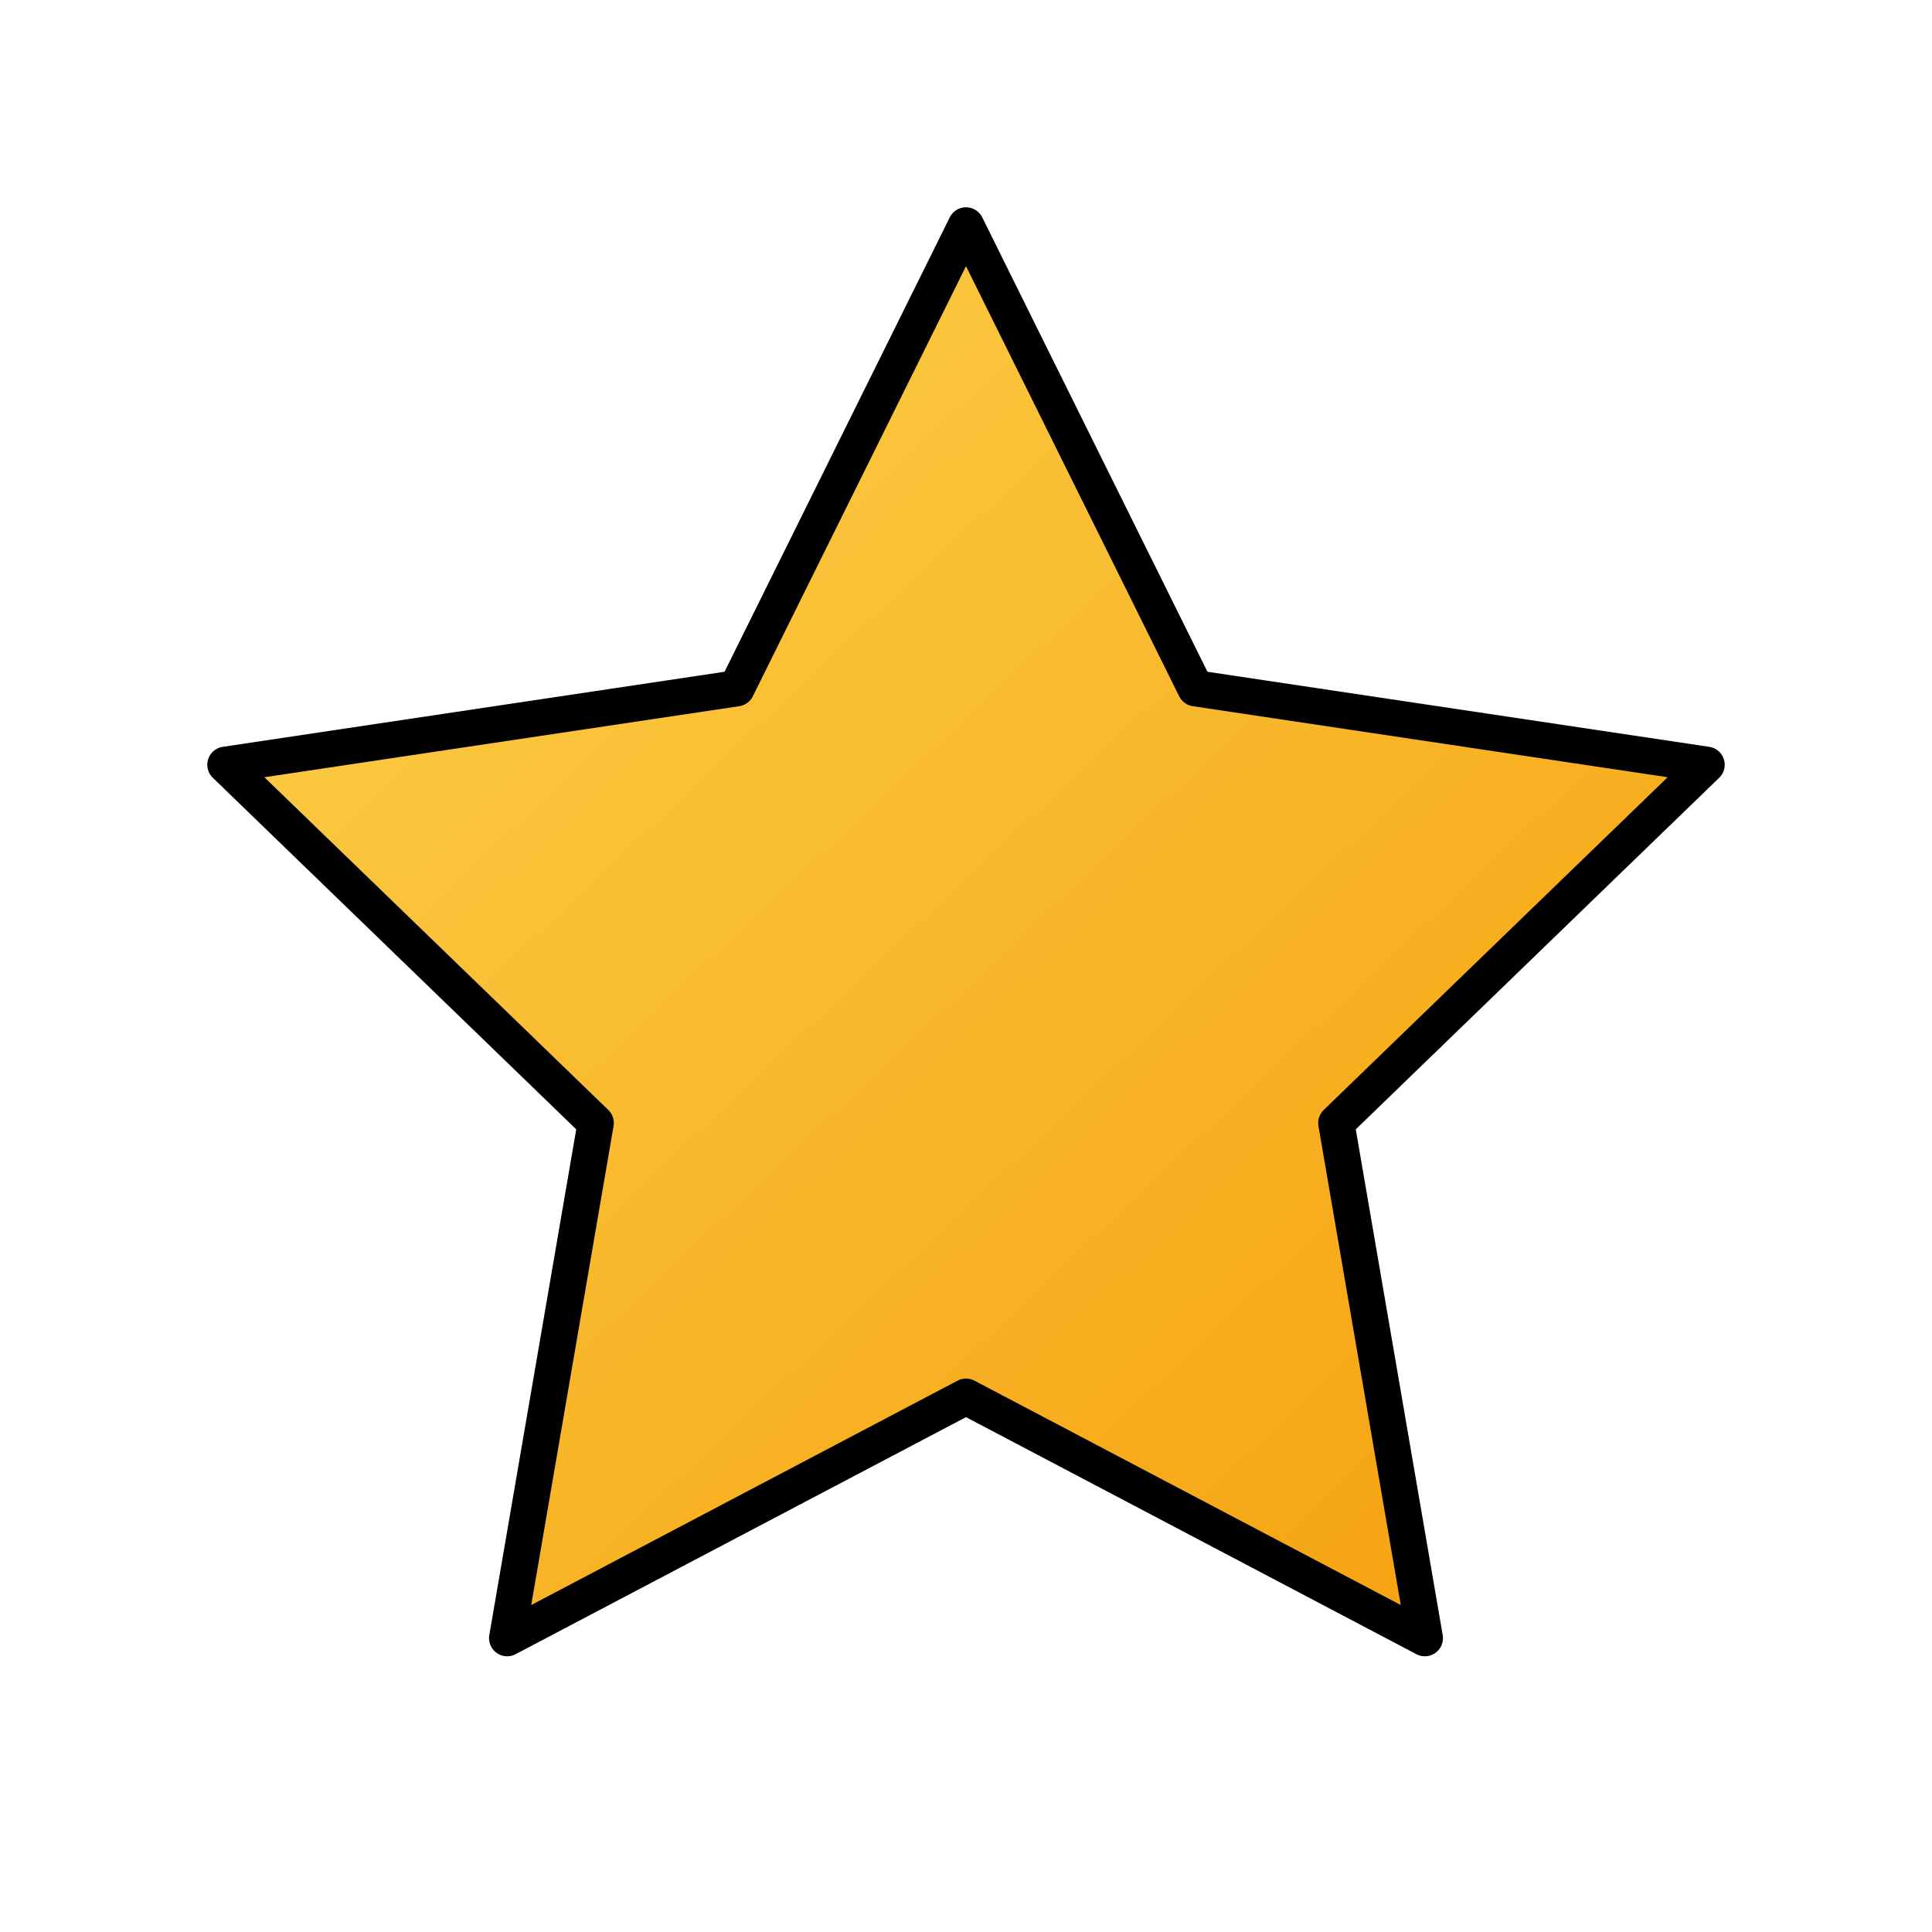
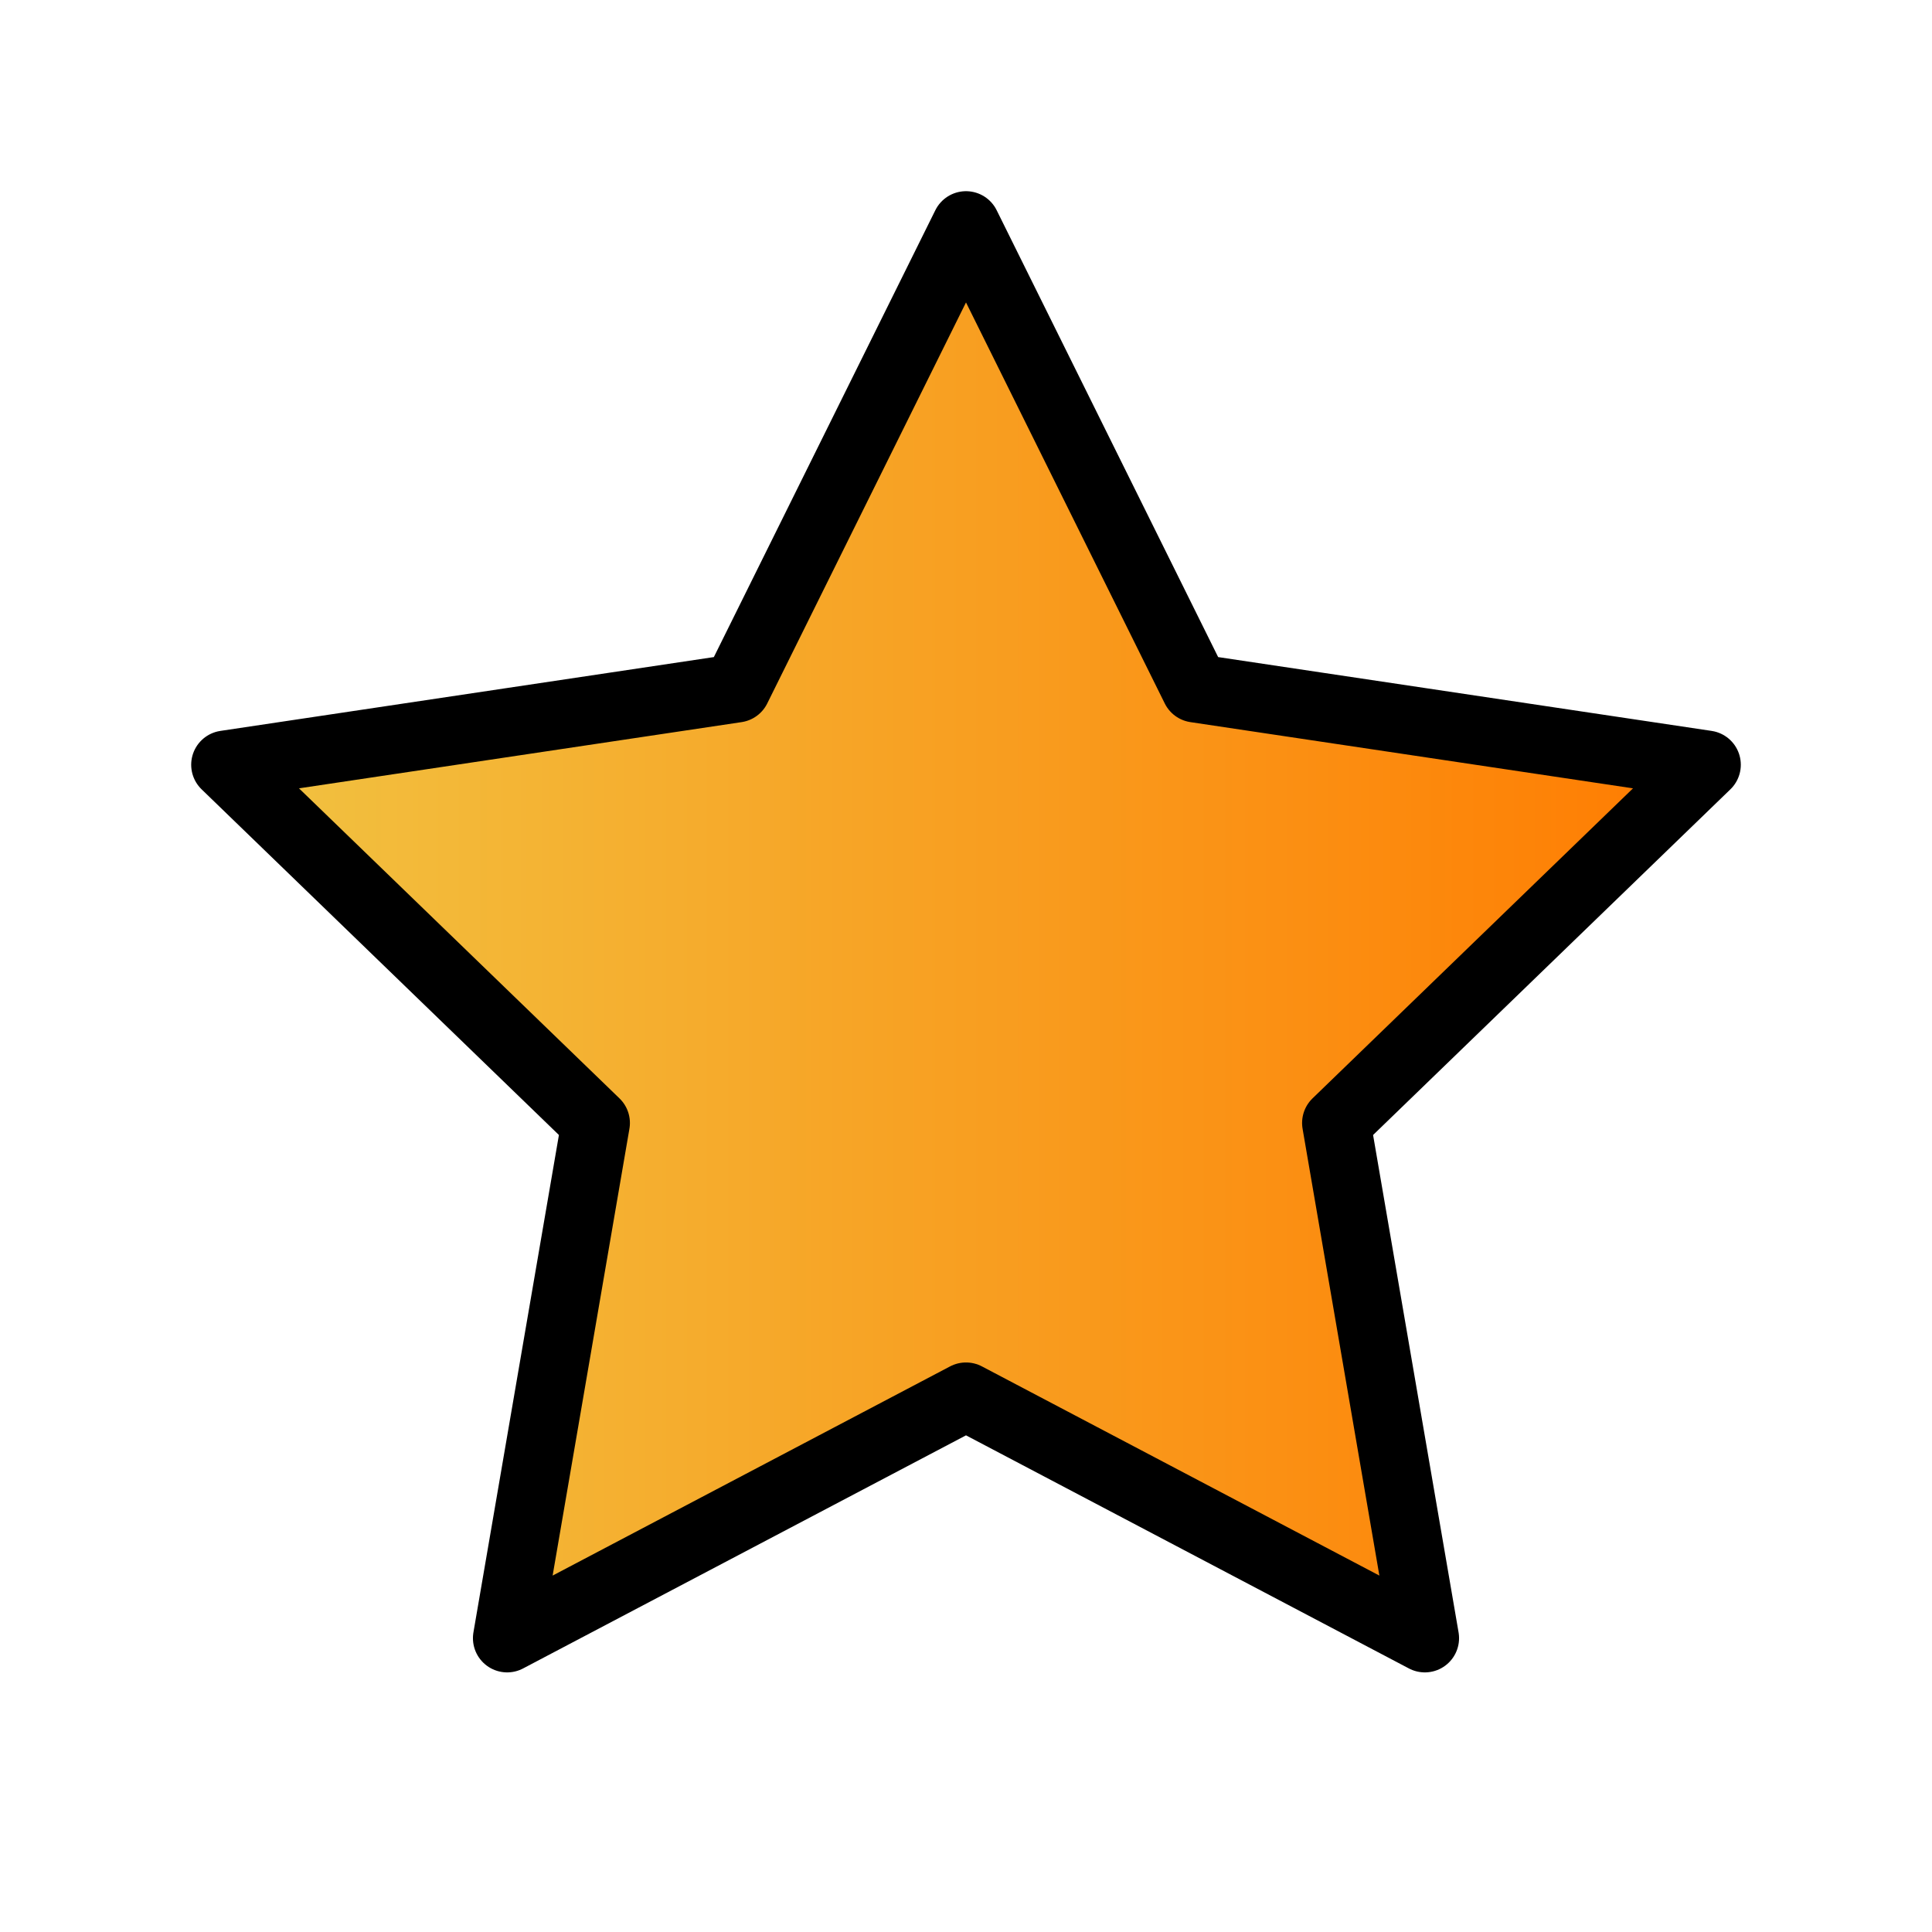
<svg xmlns="http://www.w3.org/2000/svg" viewBox="0 0 24 24">
  <defs>
-     <linearGradient id="starGrad" x1="0" y1="0" x2="1" y2="1">
-       <stop offset="0%" stop-color="#FCD34D" />
-       <stop offset="100%" stop-color="#F59E0B" />
+     <linearGradient id="starGrad" x1="0" y1="1" x2="1" y2="1">
+       <stop offset="0%" stop-color="#f1c342" />
+       <stop offset="100%" stop-color="#ff7b00" />
    </linearGradient>
  </defs>
-   <polygon points="12,2.8 14.85,8.55 21.2,9.5 16.6,13.95 17.7,20.35 12,17.35 6.3,20.35 7.4,13.95 2.8,9.5 9.15,8.55" fill="url(#starGrad)" stroke="#000" stroke-width="0.45" stroke-linejoin="round" stroke-linecap="round" />
+   <polygon points="12,2.8 14.85,8.55 21.2,9.5 16.6,13.95 17.7,20.35 12,17.35 6.3,20.35 7.4,13.95 2.8,9.5 9.15,8.55" fill="url(#starGrad)" stroke="#000" stroke-width="0.85" stroke-linejoin="round" stroke-linecap="round" />
</svg>
